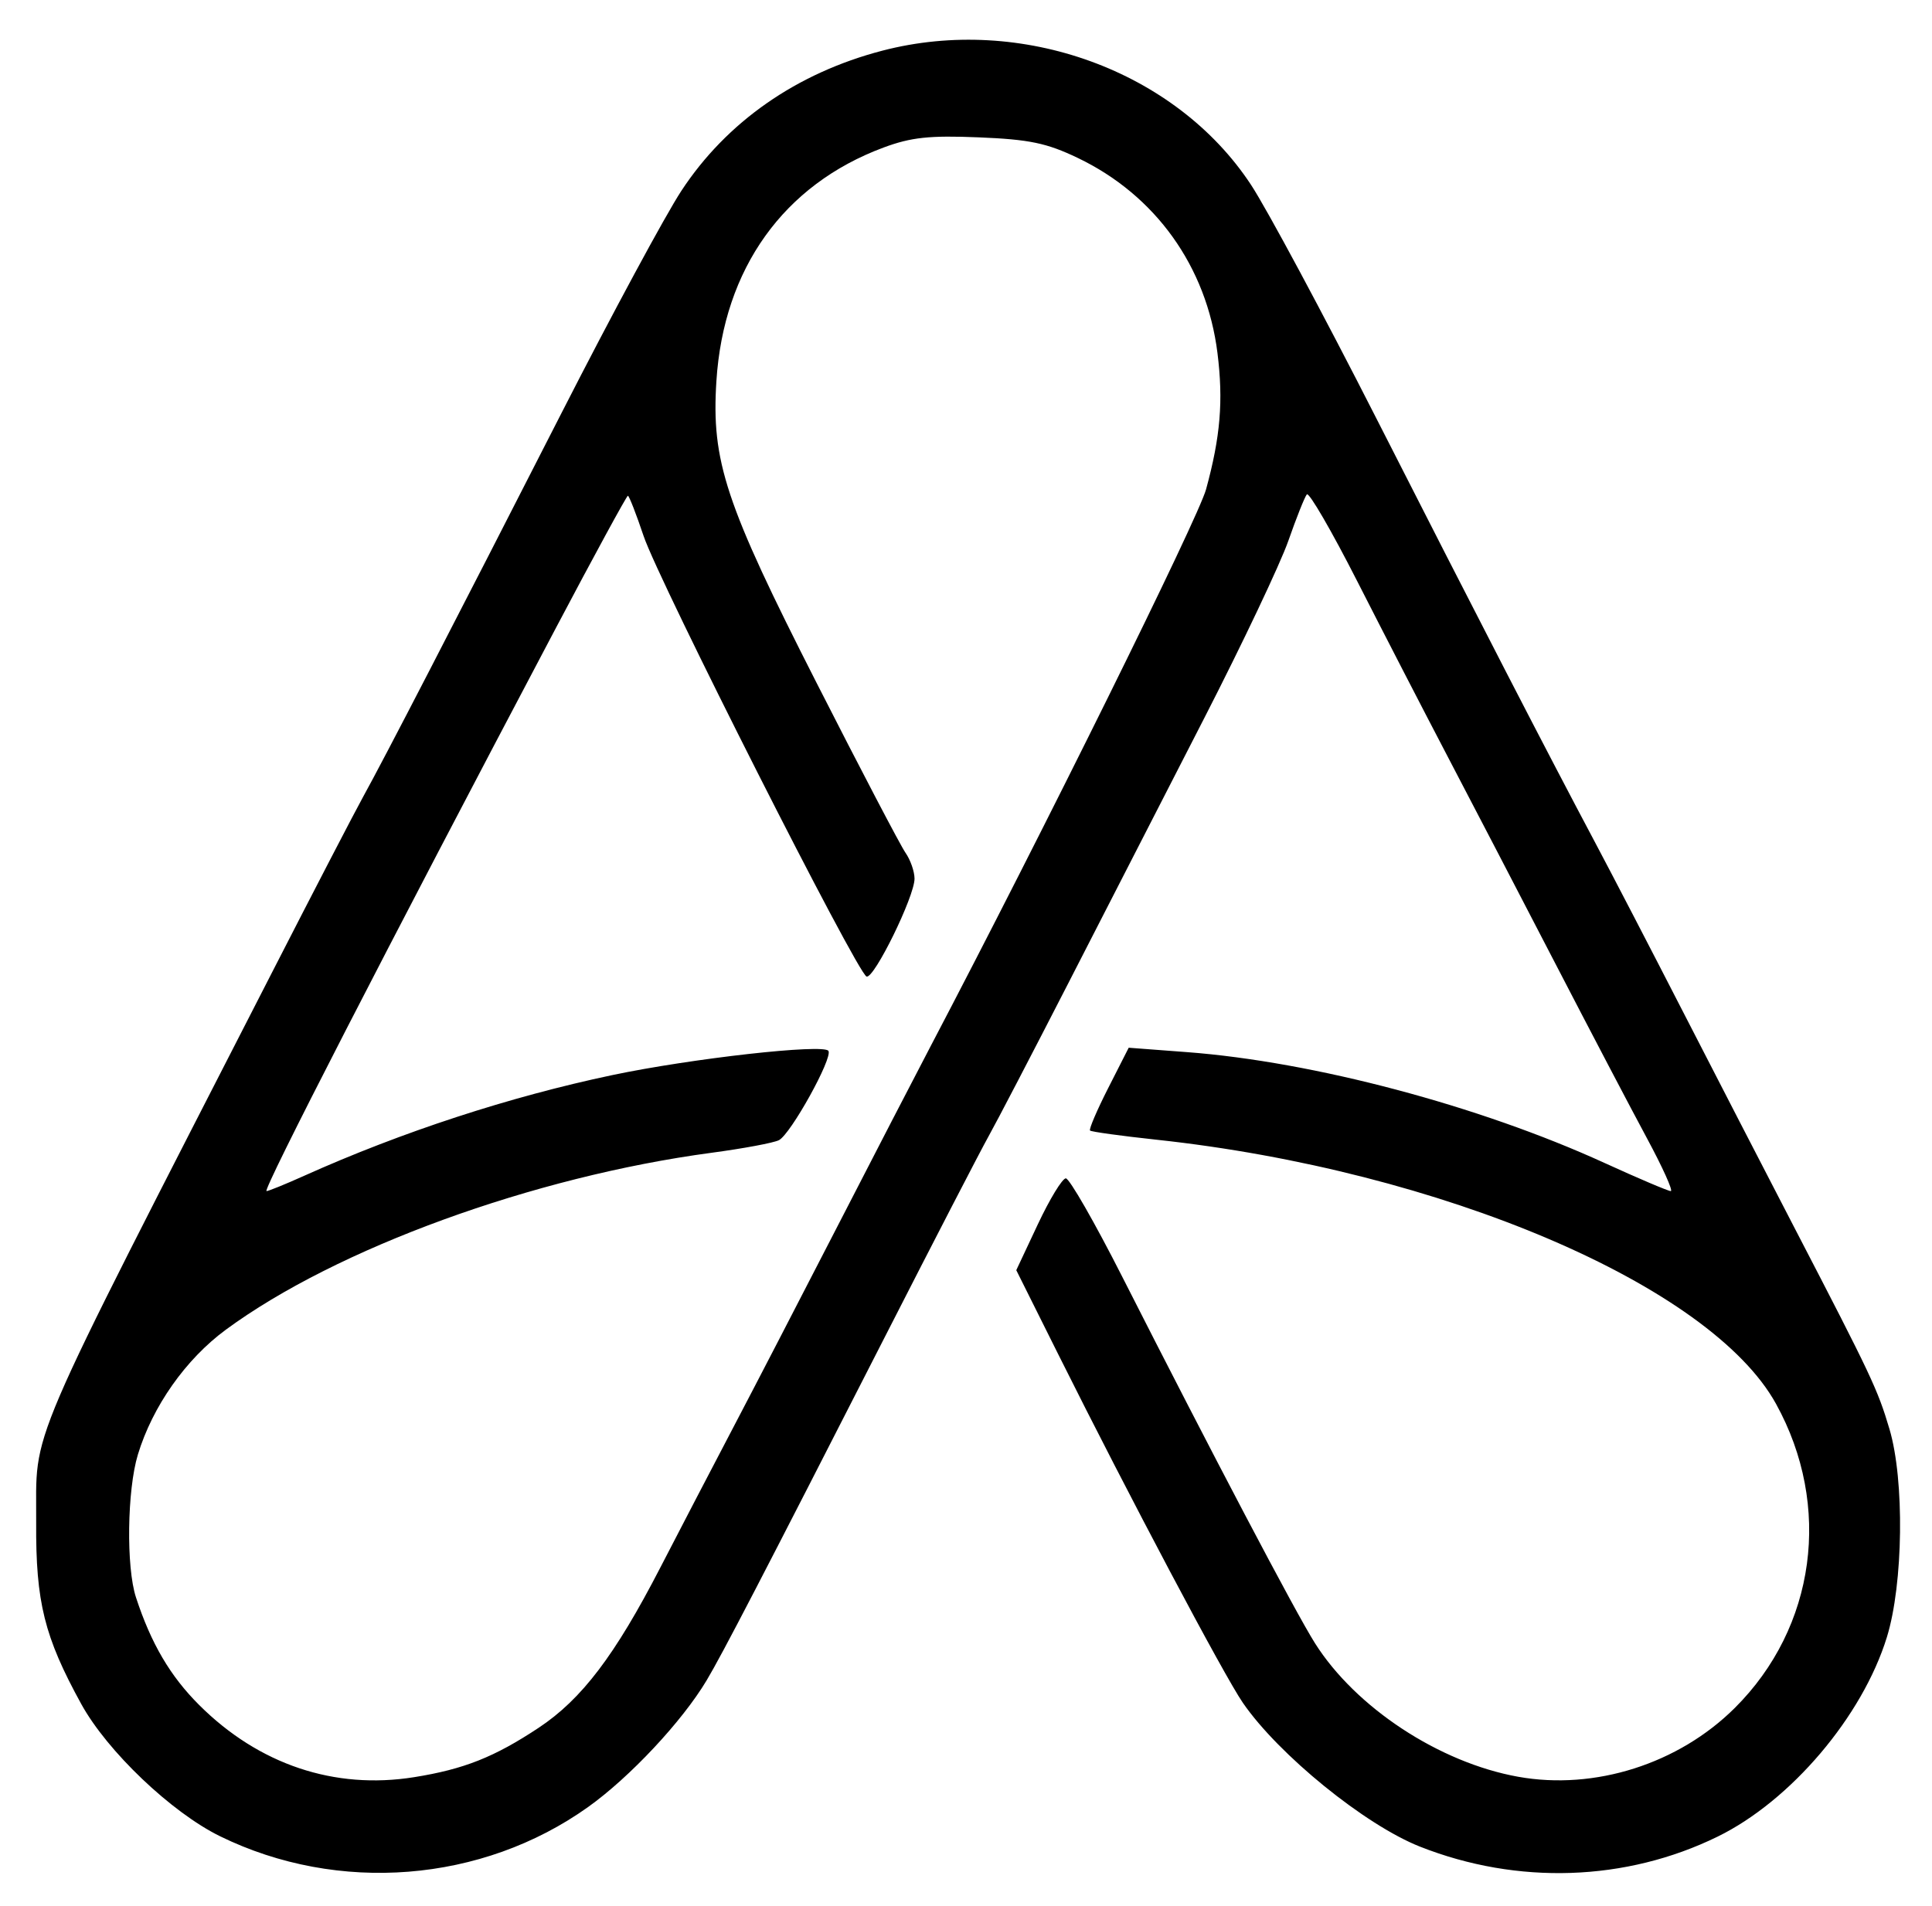
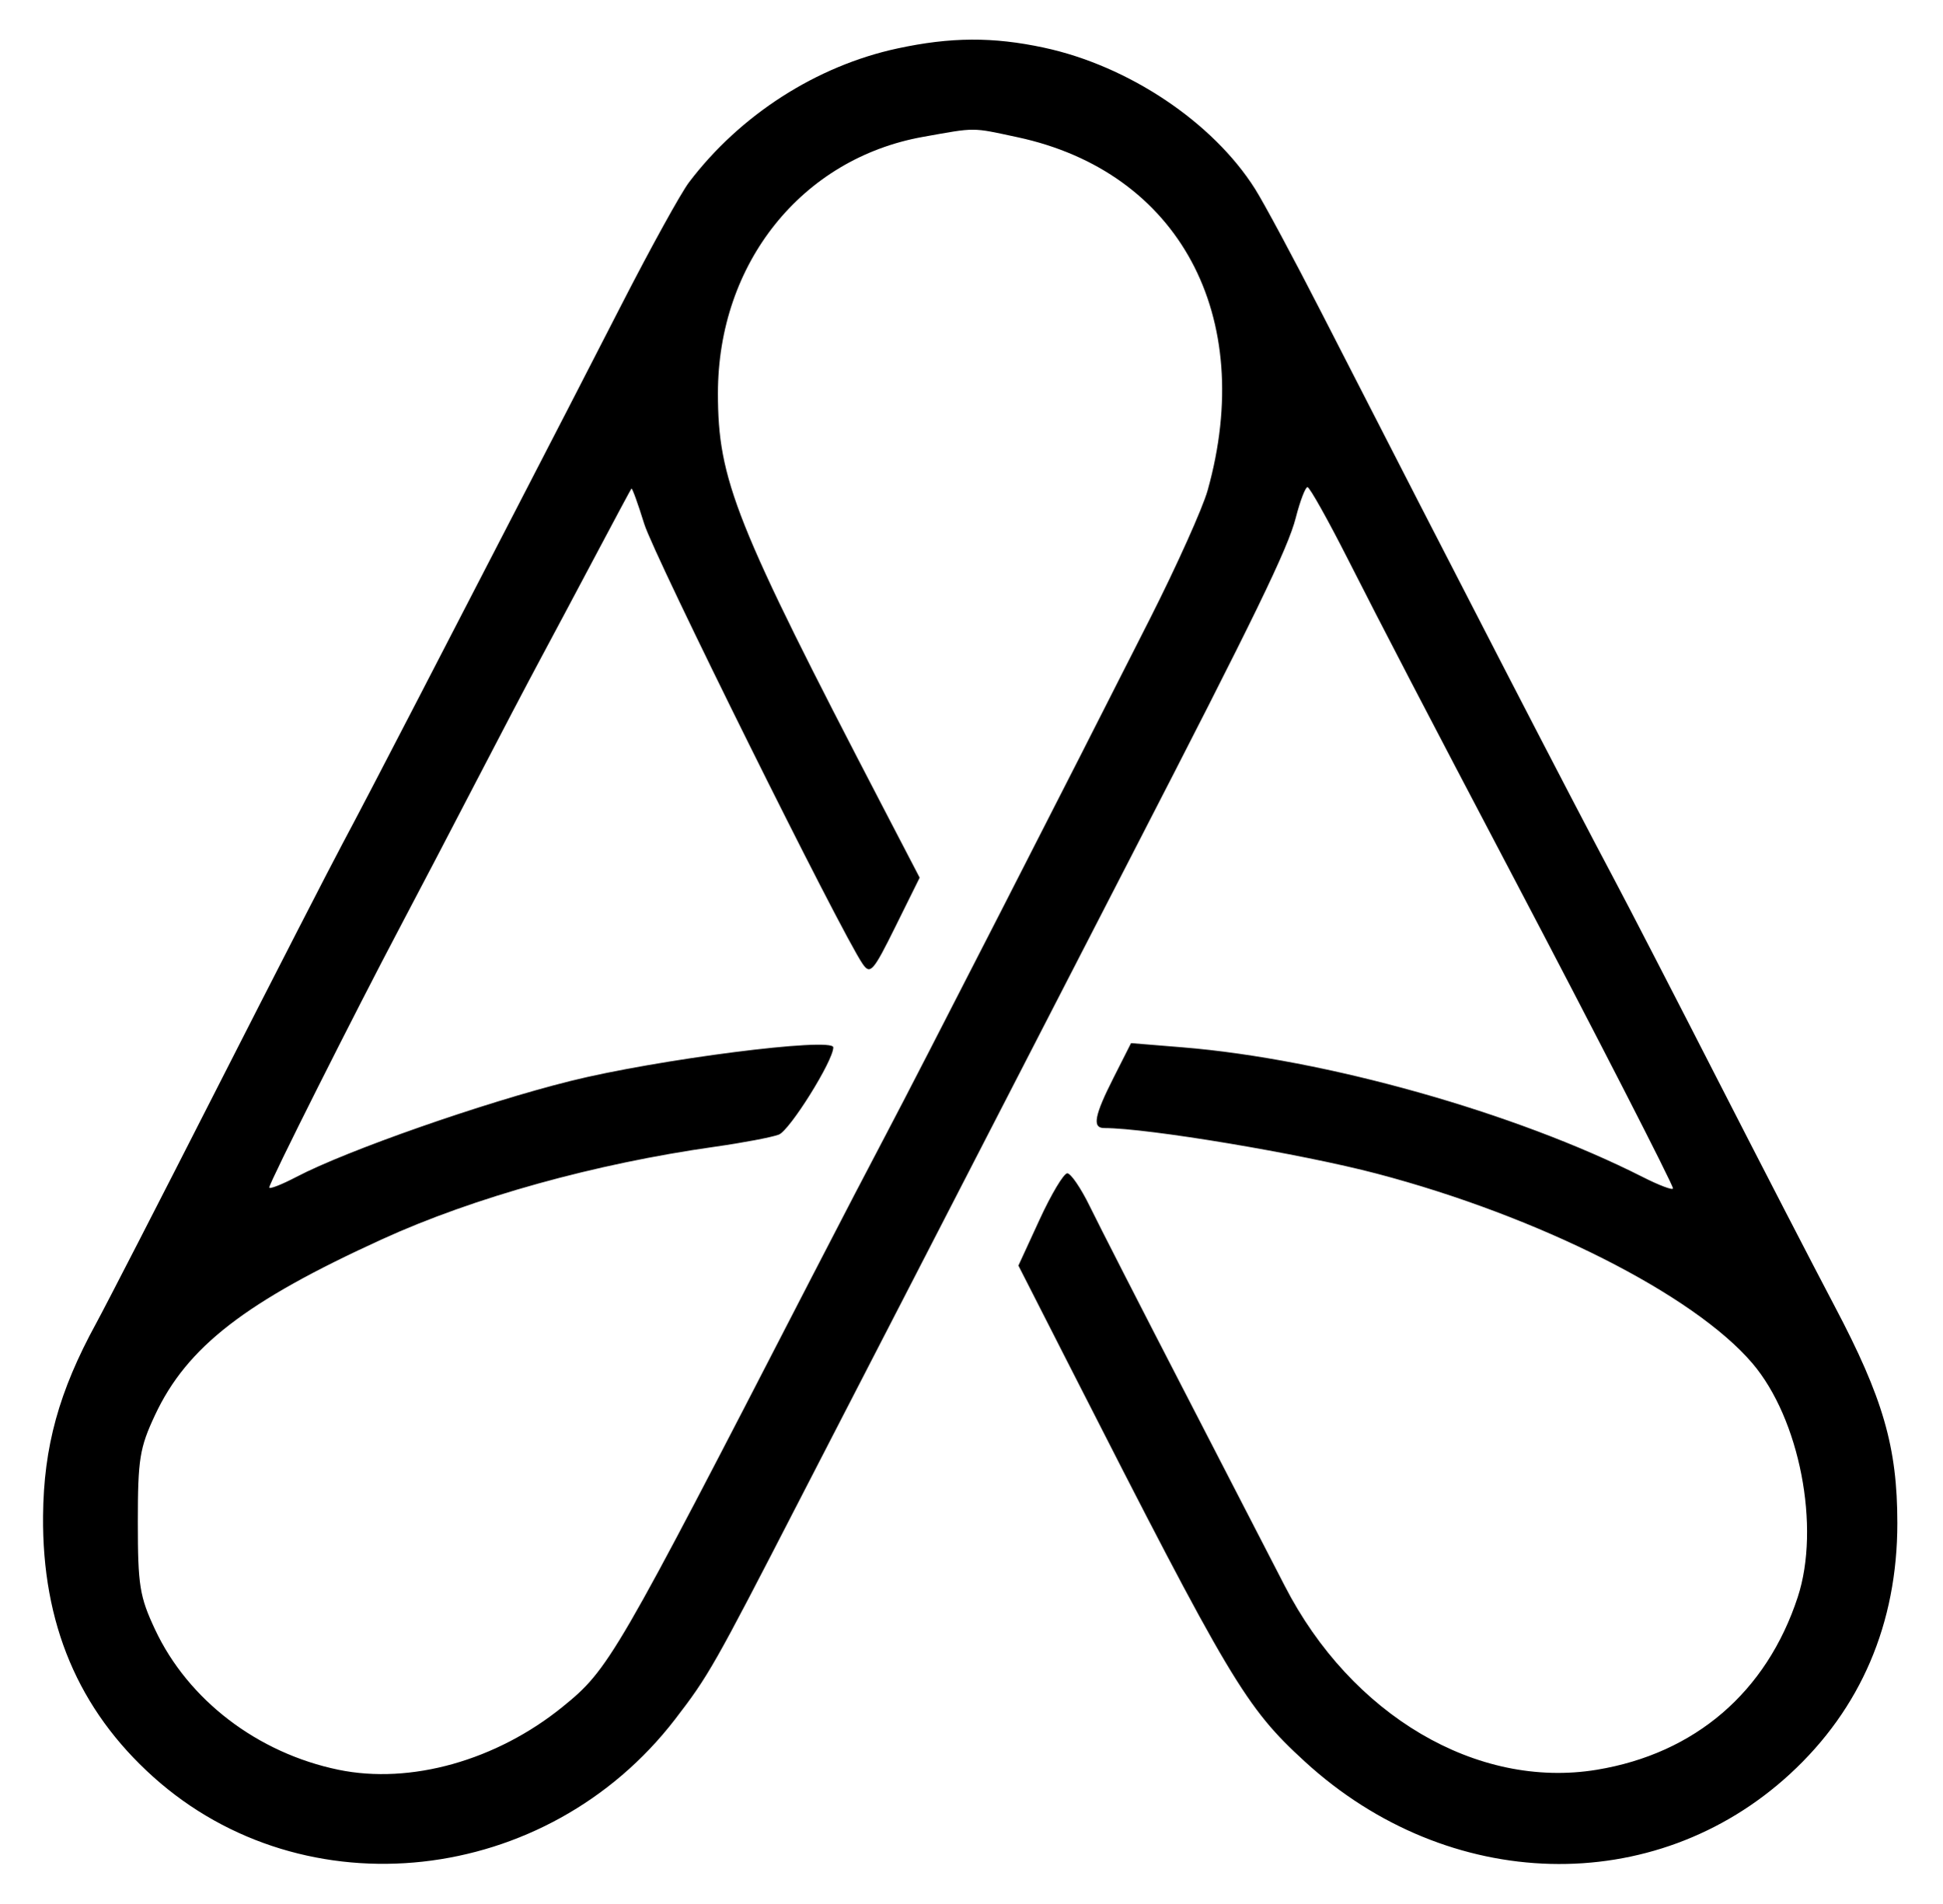
- <svg xmlns="http://www.w3.org/2000/svg" viewBox="0 0 300 296" fill="none">
-   <path d="M 137 7.872 C 123.699 11.342, 112.821 18.935, 105.791 29.655 C 103.322 33.420, 94.987 48.875, 87.269 64 C 70.492 96.875, 59.600 117.953, 56.386 123.760 C 55.089 126.103, 48.788 138.253, 42.384 150.760 C 3.094 227.486, 5.710 221.386, 5.617 236.500 C 5.541 248.830, 6.885 254.240, 12.612 264.660 C 16.652 272.011, 26.623 281.512, 34.180 285.212 C 52.523 294.192, 74.855 292.415, 91.322 280.665 C 97.805 276.038, 105.923 267.363, 109.722 261 C 112.143 256.947, 118.302 245.075, 137.478 207.500 C 145.057 192.650, 152.266 178.700, 153.499 176.500 C 154.732 174.300, 160.355 163.500, 165.995 152.500 C 171.635 141.500, 181.094 123.050, 187.015 111.500 C 192.936 99.950, 198.803 87.575, 200.052 84 C 201.301 80.425, 202.594 77.179, 202.925 76.787 C 203.256 76.394, 206.780 82.469, 210.756 90.287 C 214.731 98.104, 221.046 110.350, 224.789 117.500 C 228.532 124.650, 236.021 139.050, 241.431 149.500 C 246.842 159.950, 253.270 172.213, 255.715 176.750 C 258.161 181.287, 259.836 185, 259.437 185 C 259.038 185, 254.389 183.025, 249.106 180.610 C 229.674 171.730, 203.921 164.896, 184.308 163.416 L 175.264 162.733 172.086 168.987 C 170.338 172.427, 169.067 175.400, 169.261 175.595 C 169.456 175.789, 174.089 176.430, 179.557 177.018 C 223.737 181.772, 265.616 199.630, 275.782 218.051 C 284.522 233.886, 281.963 252.761, 269.379 265.278 C 260.642 273.968, 247.646 278.100, 235.750 275.968 C 223.500 273.772, 210.520 265.240, 204.187 255.221 C 201.149 250.413, 188.173 225.733, 174.234 198.252 C 169.980 189.865, 166.050 183.012, 165.500 183.022 C 164.950 183.032, 162.994 186.245, 161.153 190.162 L 157.807 197.284 164.345 210.392 C 175.299 232.353, 190.068 260.239, 192.995 264.485 C 198.572 272.576, 211.965 283.452, 220.500 286.822 C 235.645 292.801, 252.476 292.234, 266.711 285.265 C 278.078 279.700, 289.188 266.607, 292.991 254.295 C 295.549 246.013, 295.750 229.890, 293.395 221.960 C 291.568 215.805, 290.583 213.717, 278.799 191 C 274.092 181.925, 266.200 166.625, 261.262 157 C 256.324 147.375, 250.250 135.675, 247.765 131 C 240.254 116.870, 229.520 96.056, 213.729 65 C 205.478 48.775, 196.714 32.439, 194.253 28.699 C 182.582 10.960, 158.601 2.236, 137 7.872 M 137.198 22.916 C 121.684 28.686, 112.361 41.713, 111.243 59.181 C 110.445 71.643, 112.608 78.169, 126.755 105.979 C 133.603 119.442, 139.835 131.355, 140.603 132.451 C 141.372 133.548, 142.003 135.357, 142.008 136.473 C 142.018 139.225, 135.735 152.053, 134.561 151.676 C 133.122 151.213, 102.325 90.347, 99.938 83.250 C 98.783 79.813, 97.684 77, 97.498 77 C 97.311 77, 92.230 86.338, 86.206 97.750 C 60.085 147.235, 40.686 185, 41.387 185 C 41.692 185, 44.317 183.933, 47.220 182.628 C 62.370 175.822, 79.141 170.340, 95.083 166.983 C 107.386 164.391, 127.938 162.090, 128.639 163.225 C 129.328 164.340, 122.786 176.145, 120.954 177.091 C 120.154 177.505, 115.450 178.385, 110.500 179.047 C 82.844 182.748, 52.212 193.908, 35.067 206.530 C 28.837 211.116, 23.683 218.437, 21.408 225.932 C 19.737 231.438, 19.577 243.409, 21.112 248.101 C 23.461 255.280, 26.427 260.332, 30.937 264.831 C 40.194 274.066, 51.935 278.007, 64.304 276.031 C 72.035 274.796, 76.769 272.917, 83.655 268.351 C 90.322 263.929, 95.490 257.122, 102.521 243.500 C 105.644 237.450, 110.797 227.550, 113.972 221.500 C 117.147 215.450, 124.364 201.513, 130.011 190.529 C 135.658 179.545, 142.174 166.945, 144.490 162.529 C 161.948 129.251, 186.039 80.531, 187.278 76 C 189.511 67.829, 189.976 62.263, 189.046 54.821 C 187.370 41.411, 179.420 30.308, 167.354 24.529 C 162.521 22.214, 159.843 21.656, 152 21.334 C 144.321 21.018, 141.484 21.322, 137.198 22.916" fill="currentColor" fill-rule="evenodd" />
+ <svg xmlns="http://www.w3.org/2000/svg" viewBox="0 0 303 297" fill="none">
+   <path d="M 140 7.560 C 127.365 10.283, 115.453 17.936, 107.488 28.446 C 106.215 30.126, 101.485 38.700, 96.977 47.500 C 92.468 56.300, 85.284 70.250, 81.011 78.500 C 76.739 86.750, 69.527 100.700, 64.985 109.500 C 60.442 118.300, 55.275 128.200, 53.502 131.500 C 51.729 134.800, 42.951 151.900, 33.995 169.500 C 25.040 187.100, 16.483 203.750, 14.980 206.500 C 9.190 217.095, 6.816 225.713, 6.716 236.500 C 6.560 253.312, 12.226 266.740, 23.905 277.229 C 47.524 298.444, 85.281 294.276, 105.314 268.242 C 110.528 261.465, 111.354 260.012, 124.489 234.500 C 129.870 224.050, 137.527 209.200, 141.506 201.500 C 145.484 193.800, 152.787 179.625, 157.734 170 C 162.682 160.375, 171.254 143.725, 176.783 133 C 195.836 96.046, 200.924 85.575, 202.149 80.795 C 202.825 78.158, 203.649 76, 203.981 76 C 204.313 76, 207.151 81.063, 210.288 87.250 C 215.816 98.152, 222.505 111.006, 236.176 137 C 248.776 160.958, 261 184.797, 261 185.413 C 261 185.754, 258.862 184.950, 256.248 183.626 C 236.428 173.582, 206.756 165.222, 184.477 163.405 L 176.453 162.750 173.727 168.139 C 170.713 174.097, 170.361 176, 172.276 176 C 179.071 176, 202.978 180.001, 214.821 183.120 C 240.069 189.769, 264.234 201.975, 273.382 212.698 C 280.765 221.353, 284.045 238.256, 280.462 249.182 C 275.601 264.003, 264.447 273.586, 249.110 276.119 C 230.441 279.202, 210.809 267.631, 200.429 247.424 C 198.190 243.066, 191.011 229.150, 184.476 216.500 C 177.941 203.850, 171.448 191.146, 170.047 188.269 C 168.646 185.392, 167.050 183.047, 166.500 183.059 C 165.950 183.071, 164.011 186.314, 162.191 190.267 L 158.882 197.455 167.041 213.477 C 191.921 262.340, 194.317 266.364, 203.580 274.853 C 225.995 295.391, 258.122 296.211, 279.245 276.784 C 290.296 266.619, 296 253.294, 296 237.641 C 296 225.783, 293.788 218.133, 286.204 203.764 C 282.935 197.569, 274.737 181.700, 267.987 168.500 C 261.238 155.300, 254.039 141.350, 251.990 137.500 C 245.107 124.569, 228.383 92.192, 206.275 49 C 201.912 40.475, 197.199 31.691, 195.803 29.479 C 189.231 19.070, 176.074 10.268, 162.848 7.432 C 154.902 5.728, 148.330 5.764, 140 7.560 M 144 21.354 C 125.072 24.739, 112 41.084, 112 61.368 C 112 74.865, 114.683 81.599, 137.636 125.716 L 143.472 136.933 139.676 144.604 C 136.220 151.589, 135.764 152.106, 134.577 150.387 C 131.202 145.503, 102.077 86.820, 100.500 81.727 C 99.516 78.552, 98.618 76.077, 98.503 76.227 C 98.387 76.377, 95.910 81, 92.997 86.500 C 90.084 92, 86.131 99.425, 84.211 103 C 82.292 106.575, 77.807 115.125, 74.245 122 C 70.683 128.875, 65.390 139, 62.482 144.500 C 55.322 158.044, 42 184.562, 42 185.269 C 42 185.584, 43.912 184.840, 46.250 183.617 C 54.125 179.494, 75.385 172.054, 89 168.656 C 102.496 165.287, 130 161.769, 130 163.411 C 130 165.489, 123.204 176.373, 121.500 177.023 C 120.400 177.443, 115.900 178.296, 111.500 178.919 C 92.839 181.560, 73.956 186.806, 59.681 193.314 C 38.321 203.053, 29.173 210.128, 24.188 220.764 C 21.781 225.900, 21.500 227.650, 21.500 237.500 C 21.500 247.350, 21.781 249.100, 24.188 254.236 C 29.341 265.230, 40.175 273.512, 52.822 276.124 C 64.044 278.442, 77.450 274.673, 87.768 266.300 C 95 260.431, 95.941 258.809, 126.513 199.500 C 130.766 191.250, 136.152 180.900, 138.482 176.500 C 142.984 167.998, 166.778 121.503, 179.417 96.509 C 183.587 88.264, 187.630 79.264, 188.402 76.509 C 196.032 49.281, 183.936 26.815, 158.734 21.408 C 151.500 19.856, 152.362 19.859, 144 21.354" fill="currentColor" fill-rule="evenodd" />
</svg>
